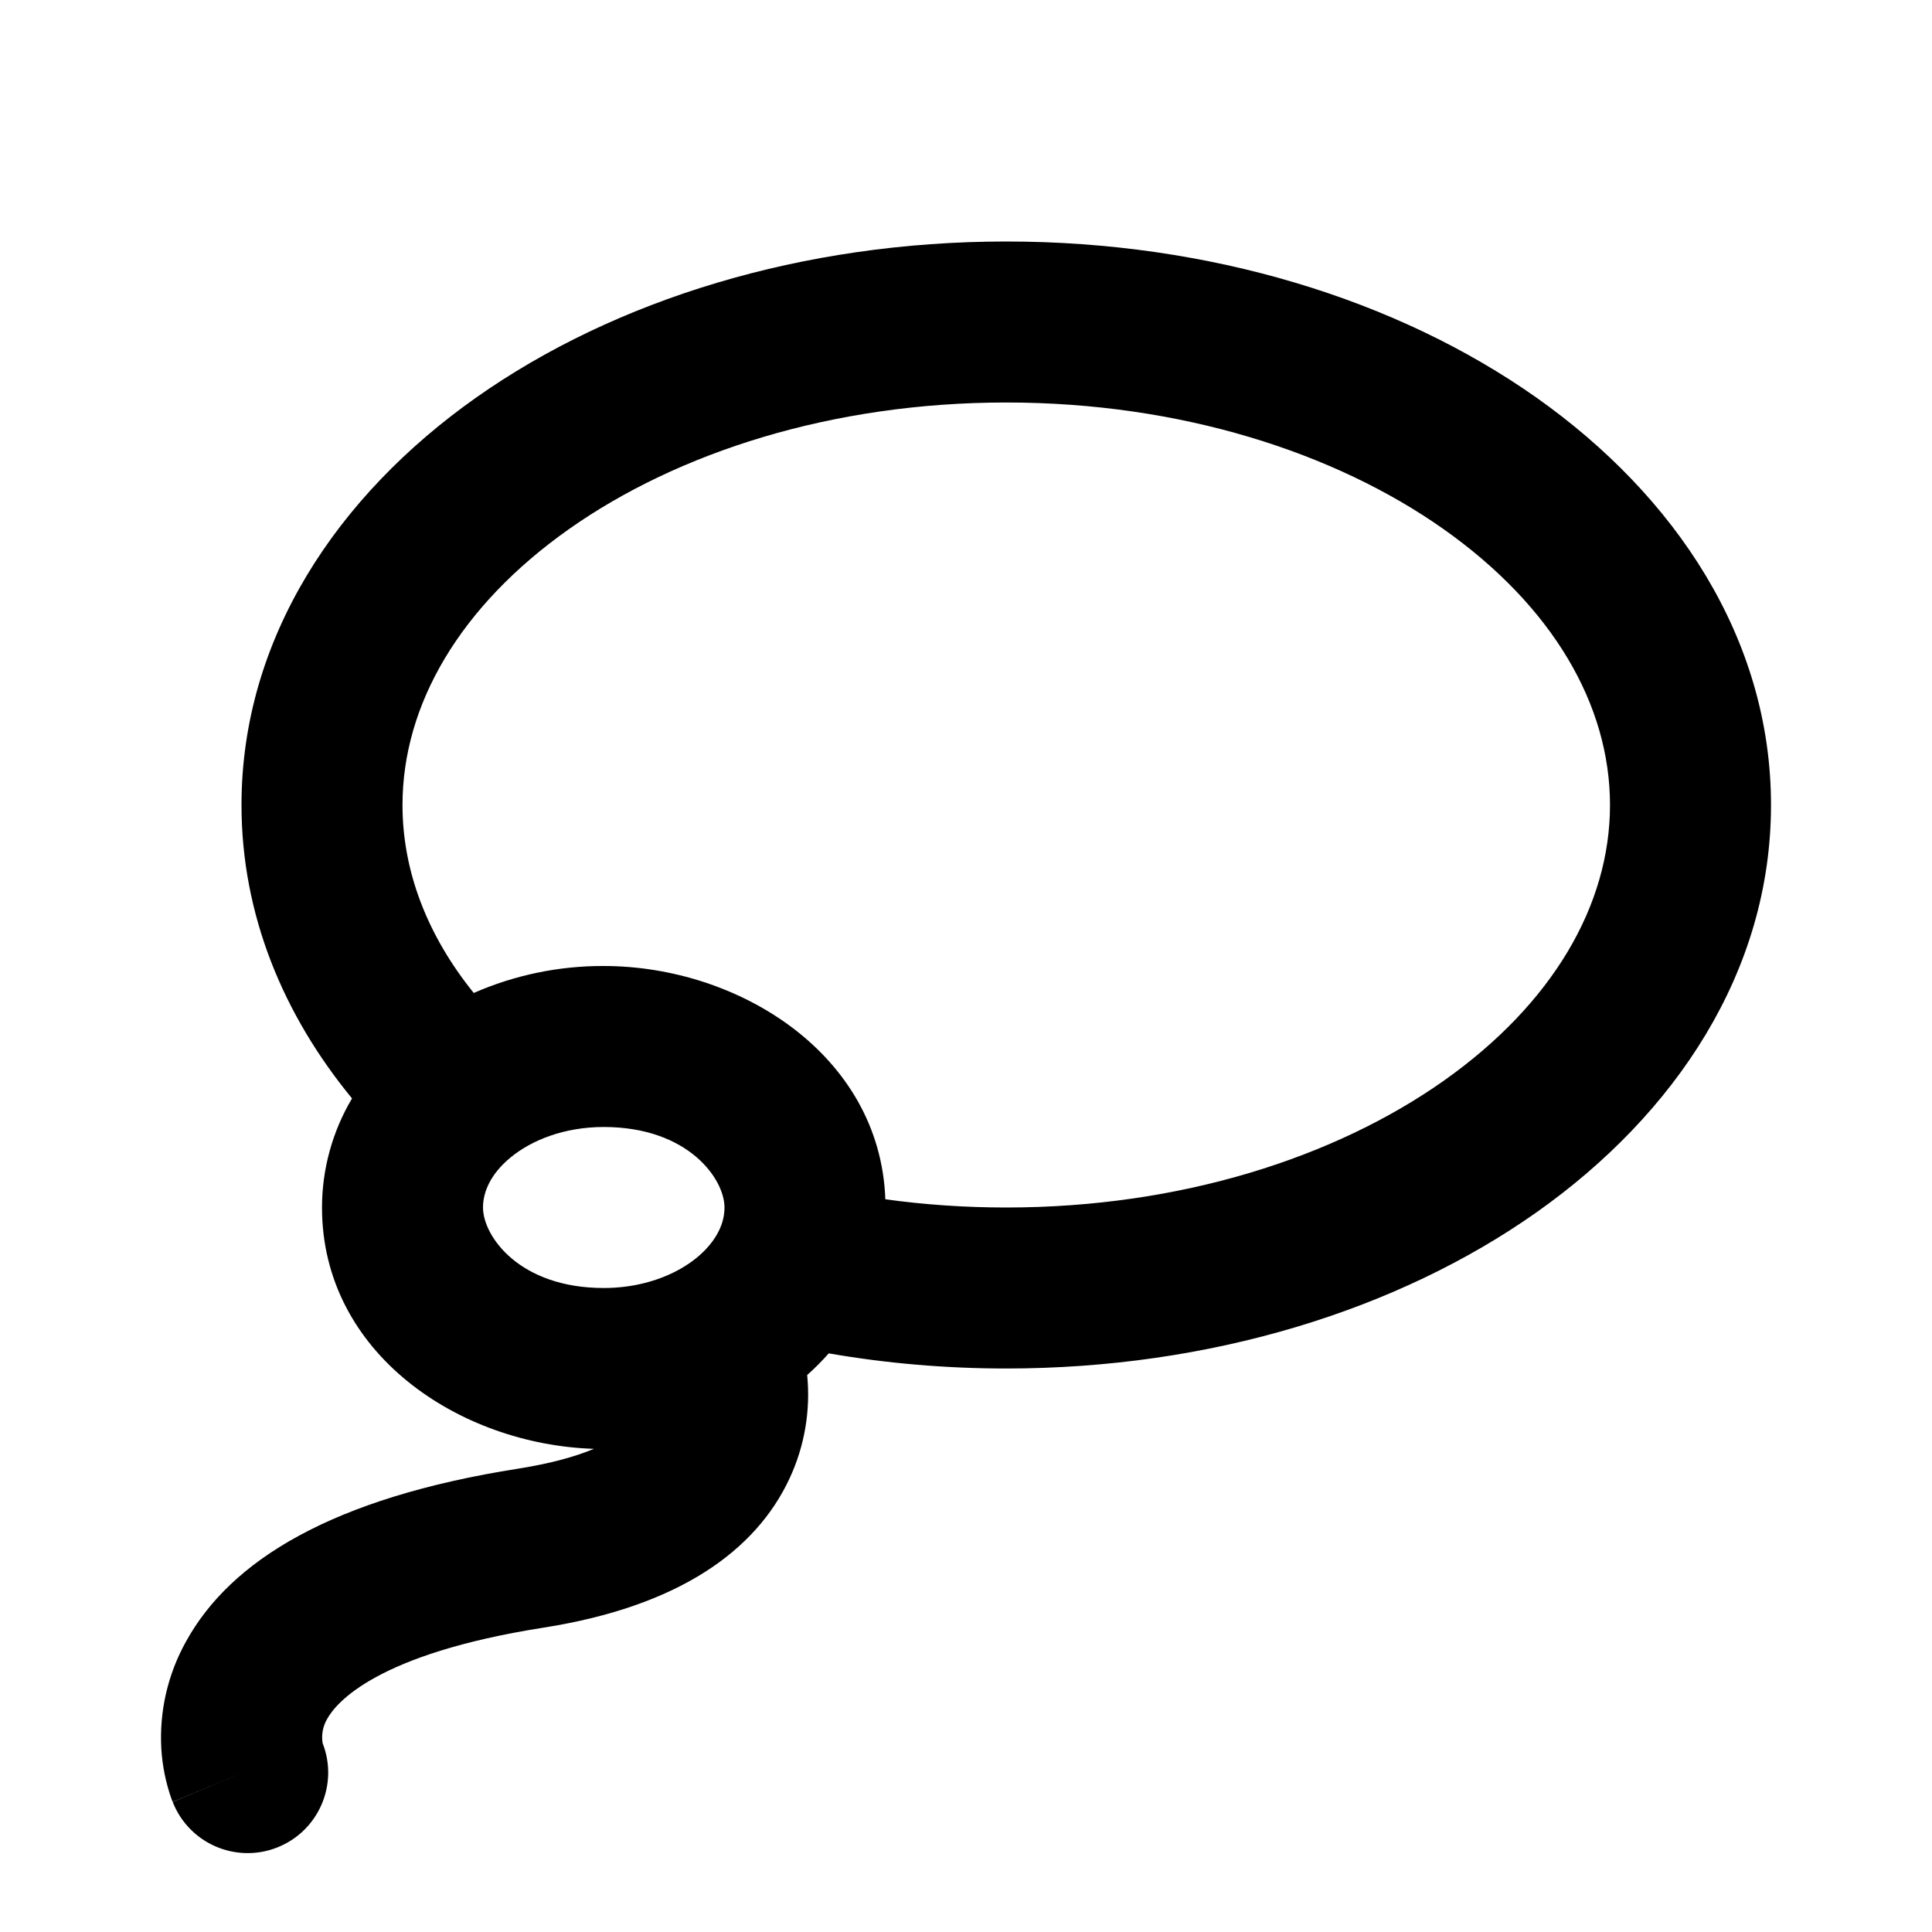
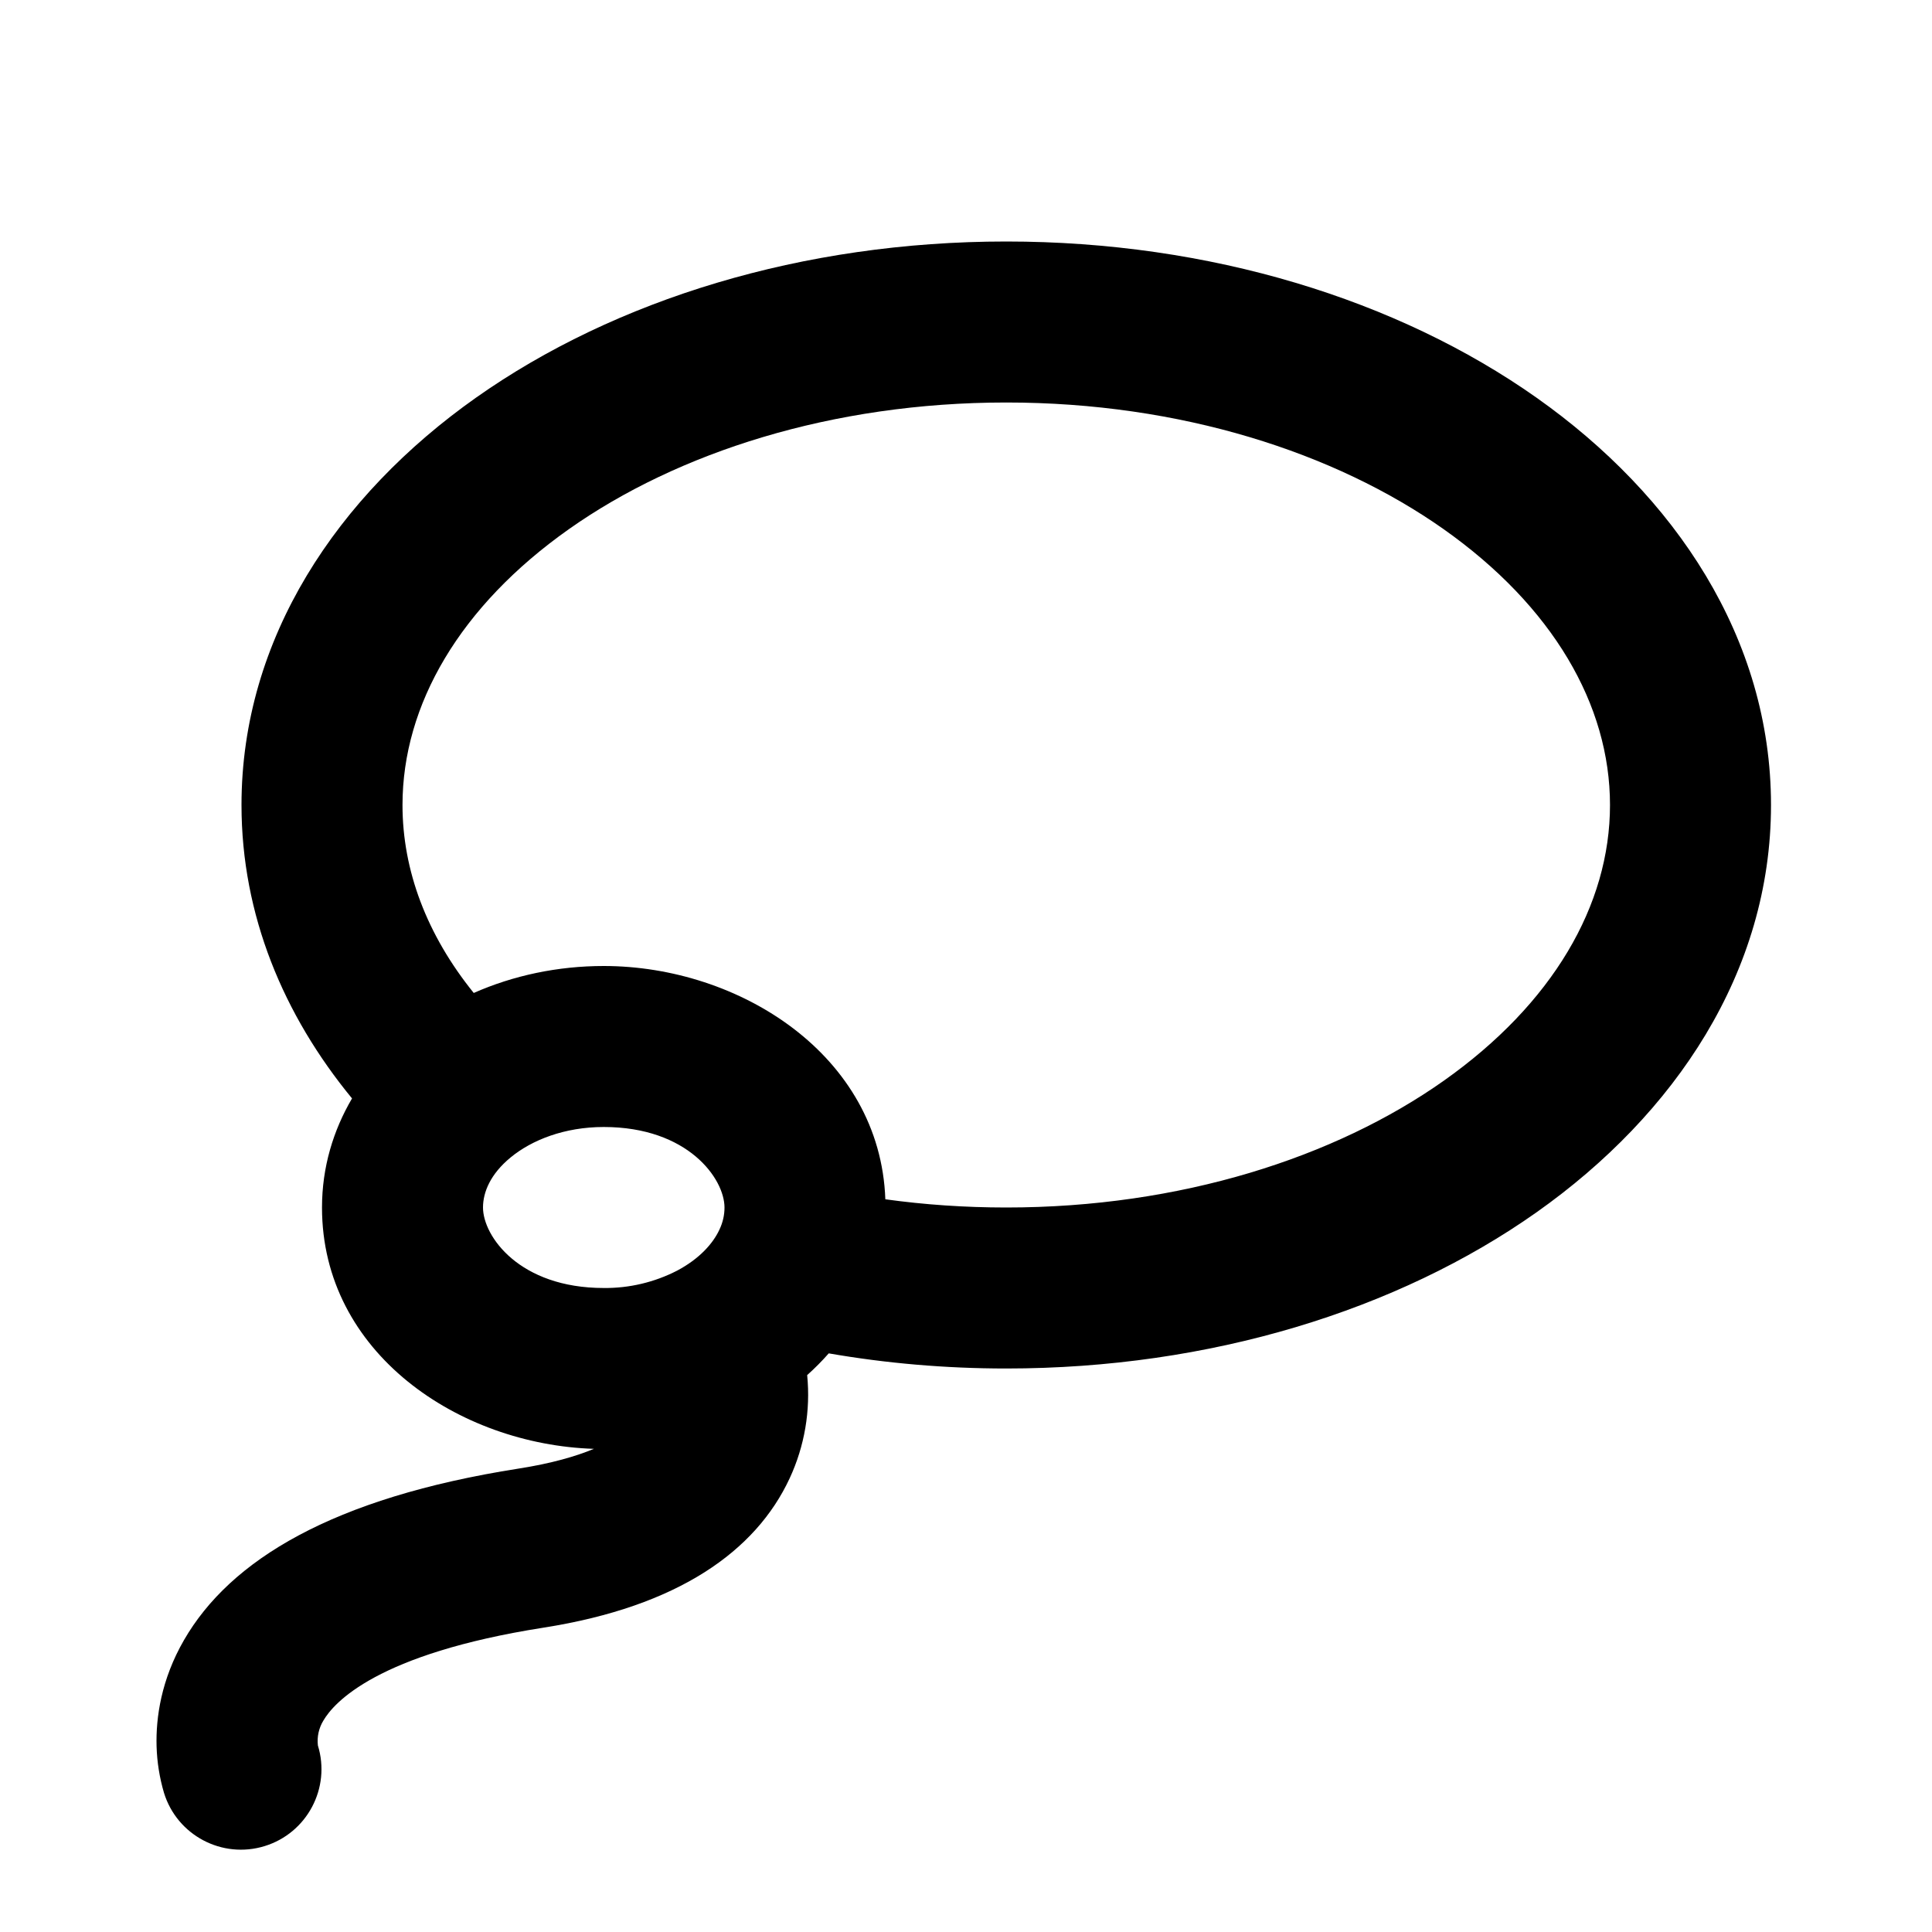
<svg xmlns="http://www.w3.org/2000/svg" width="24" height="24" fill="none">
-   <path fill-rule="evenodd" clip-rule="evenodd" d="M7.066 6.574C5.713 7.53 5 8.755 5 10c0 .813.301 1.611.885 2.335A3.992 3.992 0 0 1 7.5 12c1.682 0 3.434 1.104 3.498 2.898.485.067.987.102 1.502.102 2.165 0 4.083-.621 5.434-1.574C19.287 12.47 20 11.245 20 10s-.713-2.47-2.066-3.426C16.584 5.621 14.665 5 12.5 5s-4.083.621-5.434 1.574zm3.229 10.238c.709.123 1.447.188 2.205.188 2.529 0 4.861-.722 6.587-1.94C20.811 13.843 22 12.069 22 10c0-2.069-1.19-3.843-2.913-5.06C17.361 3.722 15.03 3 12.5 3s-4.861.722-6.587 1.94C4.189 6.157 3 7.931 3 10c0 1.367.522 2.61 1.373 3.645A2.656 2.656 0 0 0 4 15c0 1.81 1.703 2.945 3.378 2.998-.223.093-.525.18-.934.245-2.317.363-3.58 1.141-4.134 2.15a2.448 2.448 0 0 0-.306 1.331 2.296 2.296 0 0 0 .127.625l.008.019.003.008.002.004v.002s.001.002.925-.382l-.924.384a1 1 0 0 0 1.863-.729.45.45 0 0 1 .055-.3c.112-.204.614-.81 2.69-1.136 1.674-.263 2.636-.952 3.056-1.855a2.467 2.467 0 0 0 .218-1.283c.095-.084.184-.174.268-.269zM7.5 14c-.489 0-.895.162-1.158.379-.25.206-.342.43-.342.621 0 .356.452 1 1.5 1 .352 0 .665-.085.912-.216.275-.146.444-.335.524-.507A.647.647 0 0 0 9 15c0-.356-.452-1-1.5-1z" fill="#000" />
+   <path fill-rule="evenodd" clip-rule="evenodd" d="M5 10c0-1.245.713-2.47 2.066-3.426C8.416 5.621 10.335 5 12.5 5s4.083.621 5.434 1.574C19.287 7.53 20 8.755 20 10s-.713 2.47-2.066 3.426C16.584 14.379 14.665 15 12.5 15c-.515 0-1.017-.035-1.502-.102C10.934 13.105 9.182 12 7.5 12c-.572 0-1.124.118-1.615.335C5.301 11.611 5 10.813 5 10zm7.5 7c-.758 0-1.496-.065-2.205-.188a3.178 3.178 0 0 1-.268.27 2.467 2.467 0 0 1-.218 1.283c-.42.902-1.382 1.591-3.055 1.854-2.074.325-2.608.933-2.737 1.155a.486.486 0 0 0-.068.309 1 1 0 1 1-1.912.588 2.284 2.284 0 0 1-.092-.578c-.01-.358.058-.83.341-1.32.572-.99 1.838-1.766 4.158-2.13.409-.064.71-.152.934-.245C5.703 17.945 4 16.81 4 15c0-.5.14-.958.373-1.355C3.522 12.61 3 11.367 3 10c0-2.069 1.19-3.843 2.913-5.06C7.639 3.722 9.97 3 12.5 3s4.861.722 6.587 1.94C20.811 6.157 22 7.931 22 10c0 2.069-1.19 3.843-2.913 5.06C17.361 16.278 15.03 17 12.5 17zm-6.158-2.621c.263-.217.67-.379 1.158-.379 1.048 0 1.5.644 1.5 1 0 .093-.02.185-.064.277-.08.172-.249.361-.524.507A1.95 1.95 0 0 1 7.5 16C6.452 16 6 15.356 6 15c0-.19.092-.415.342-.621z" fill="#000" />
</svg>
